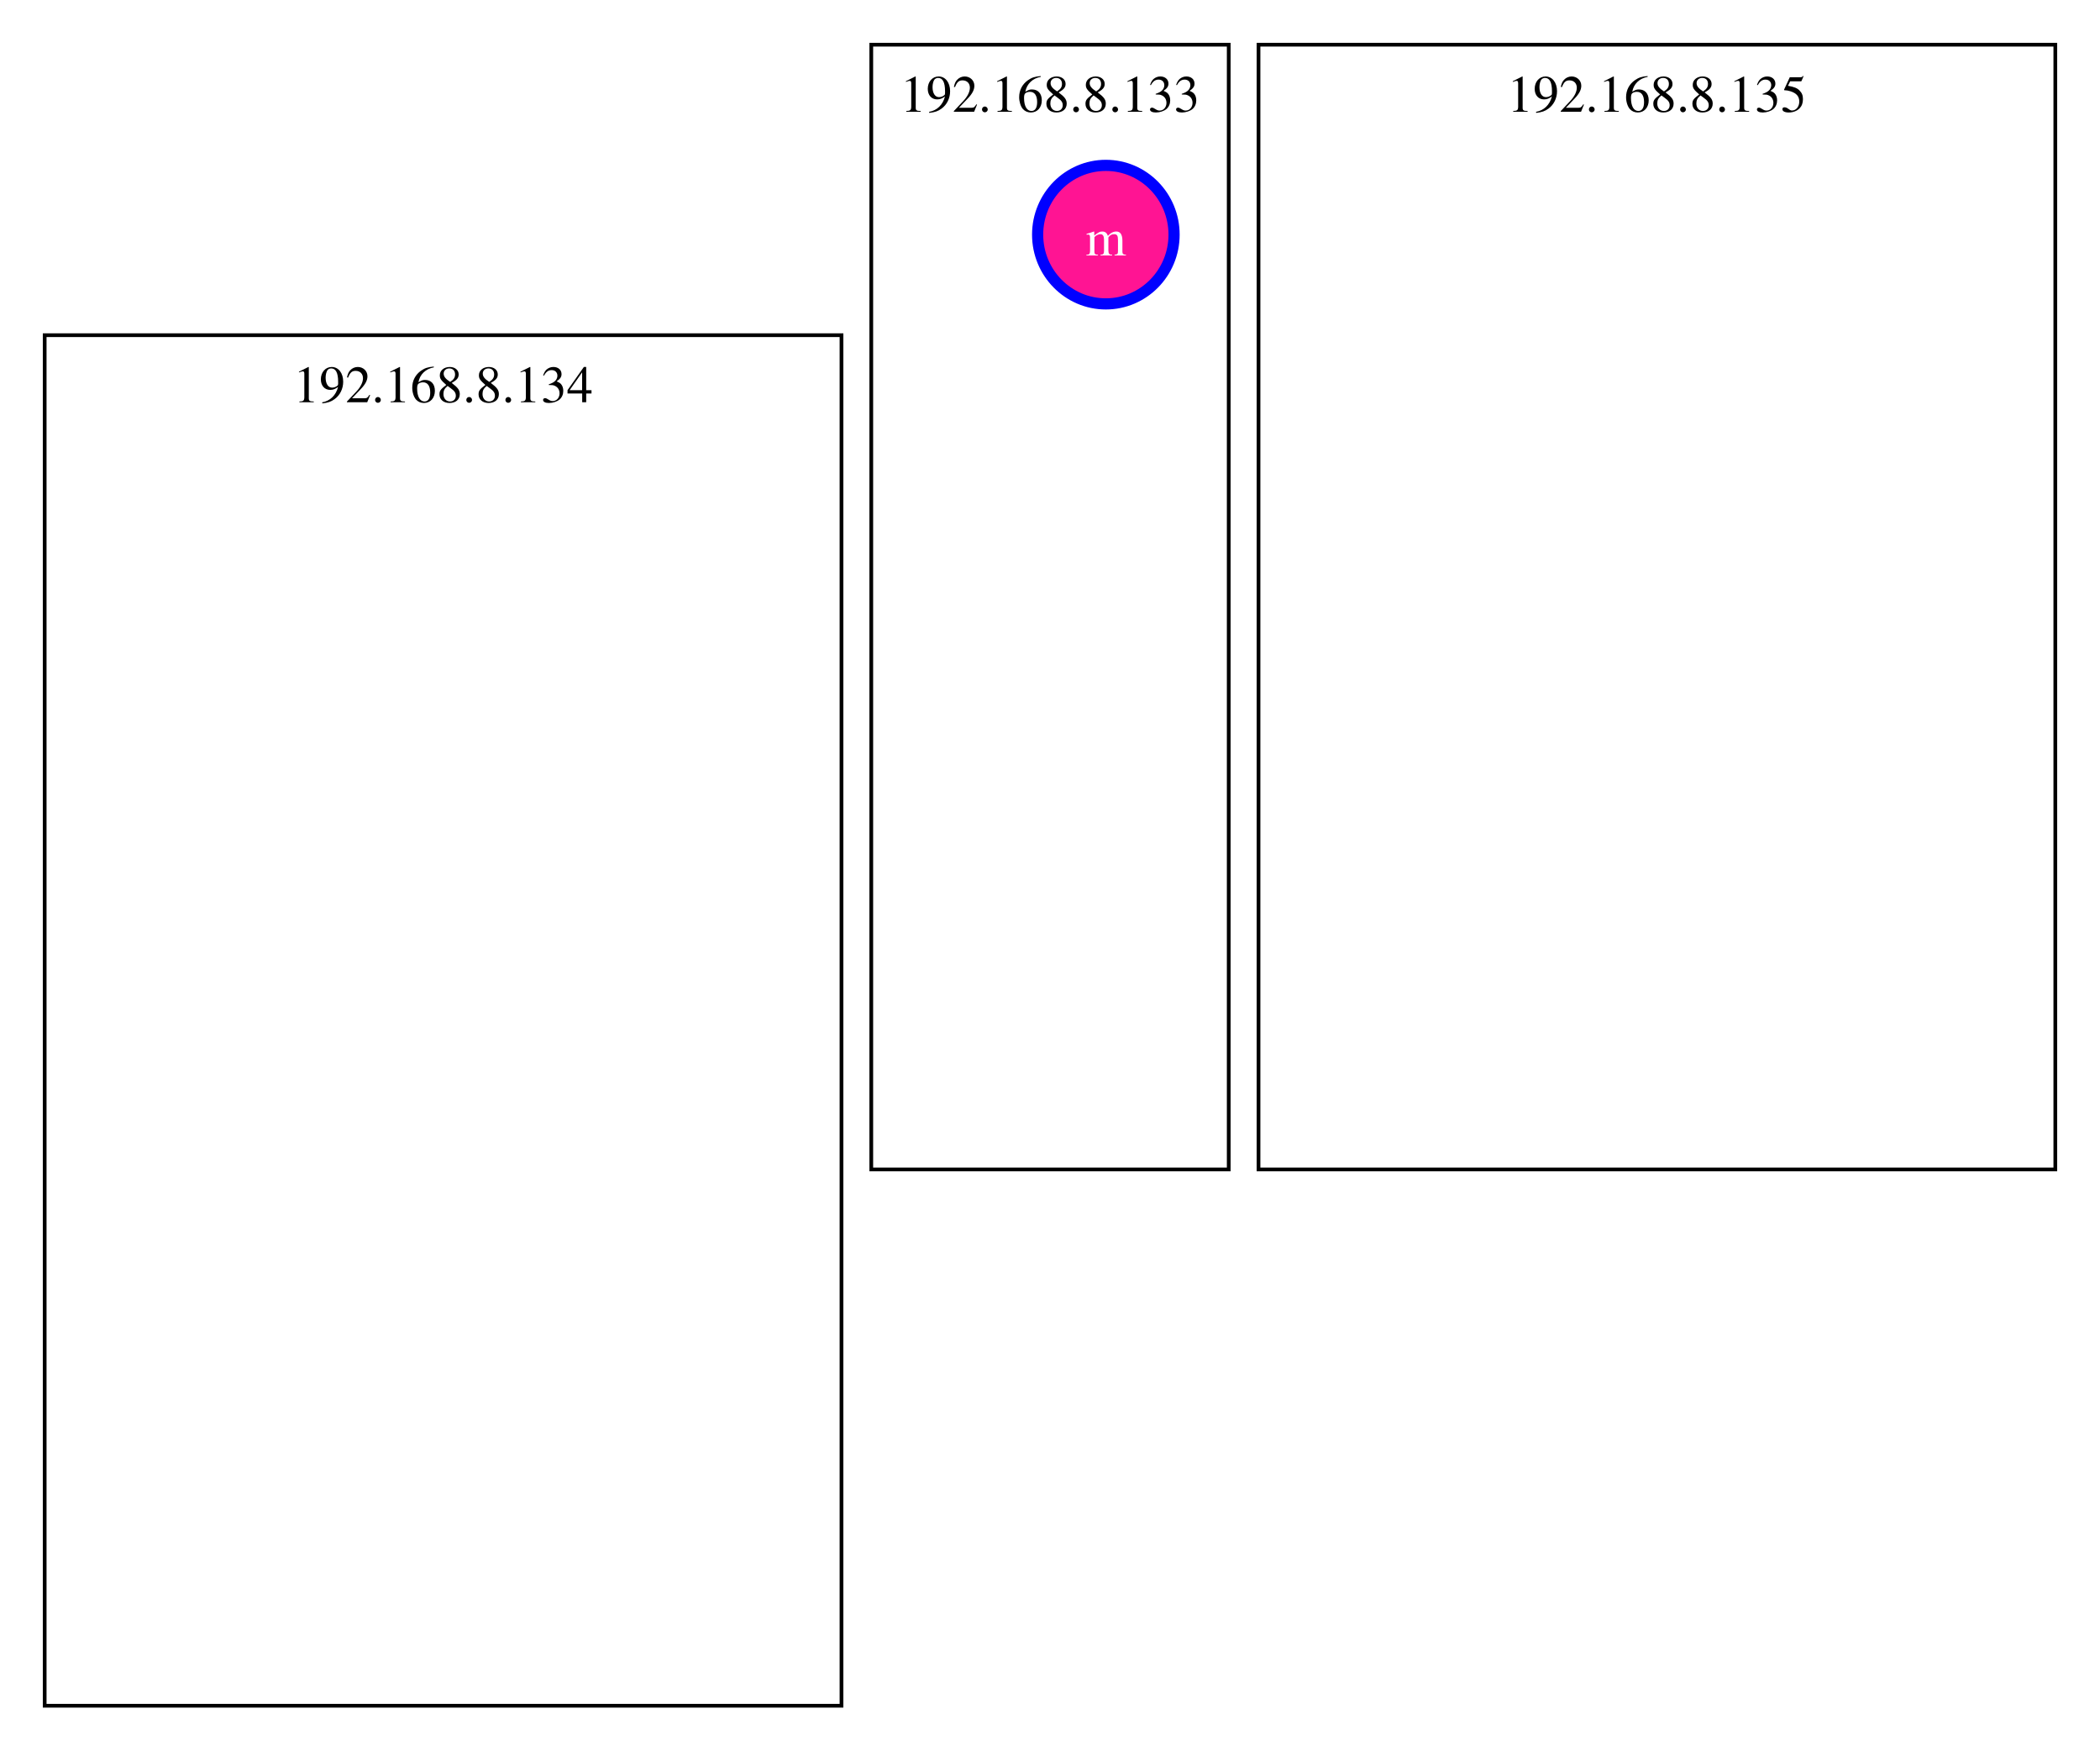
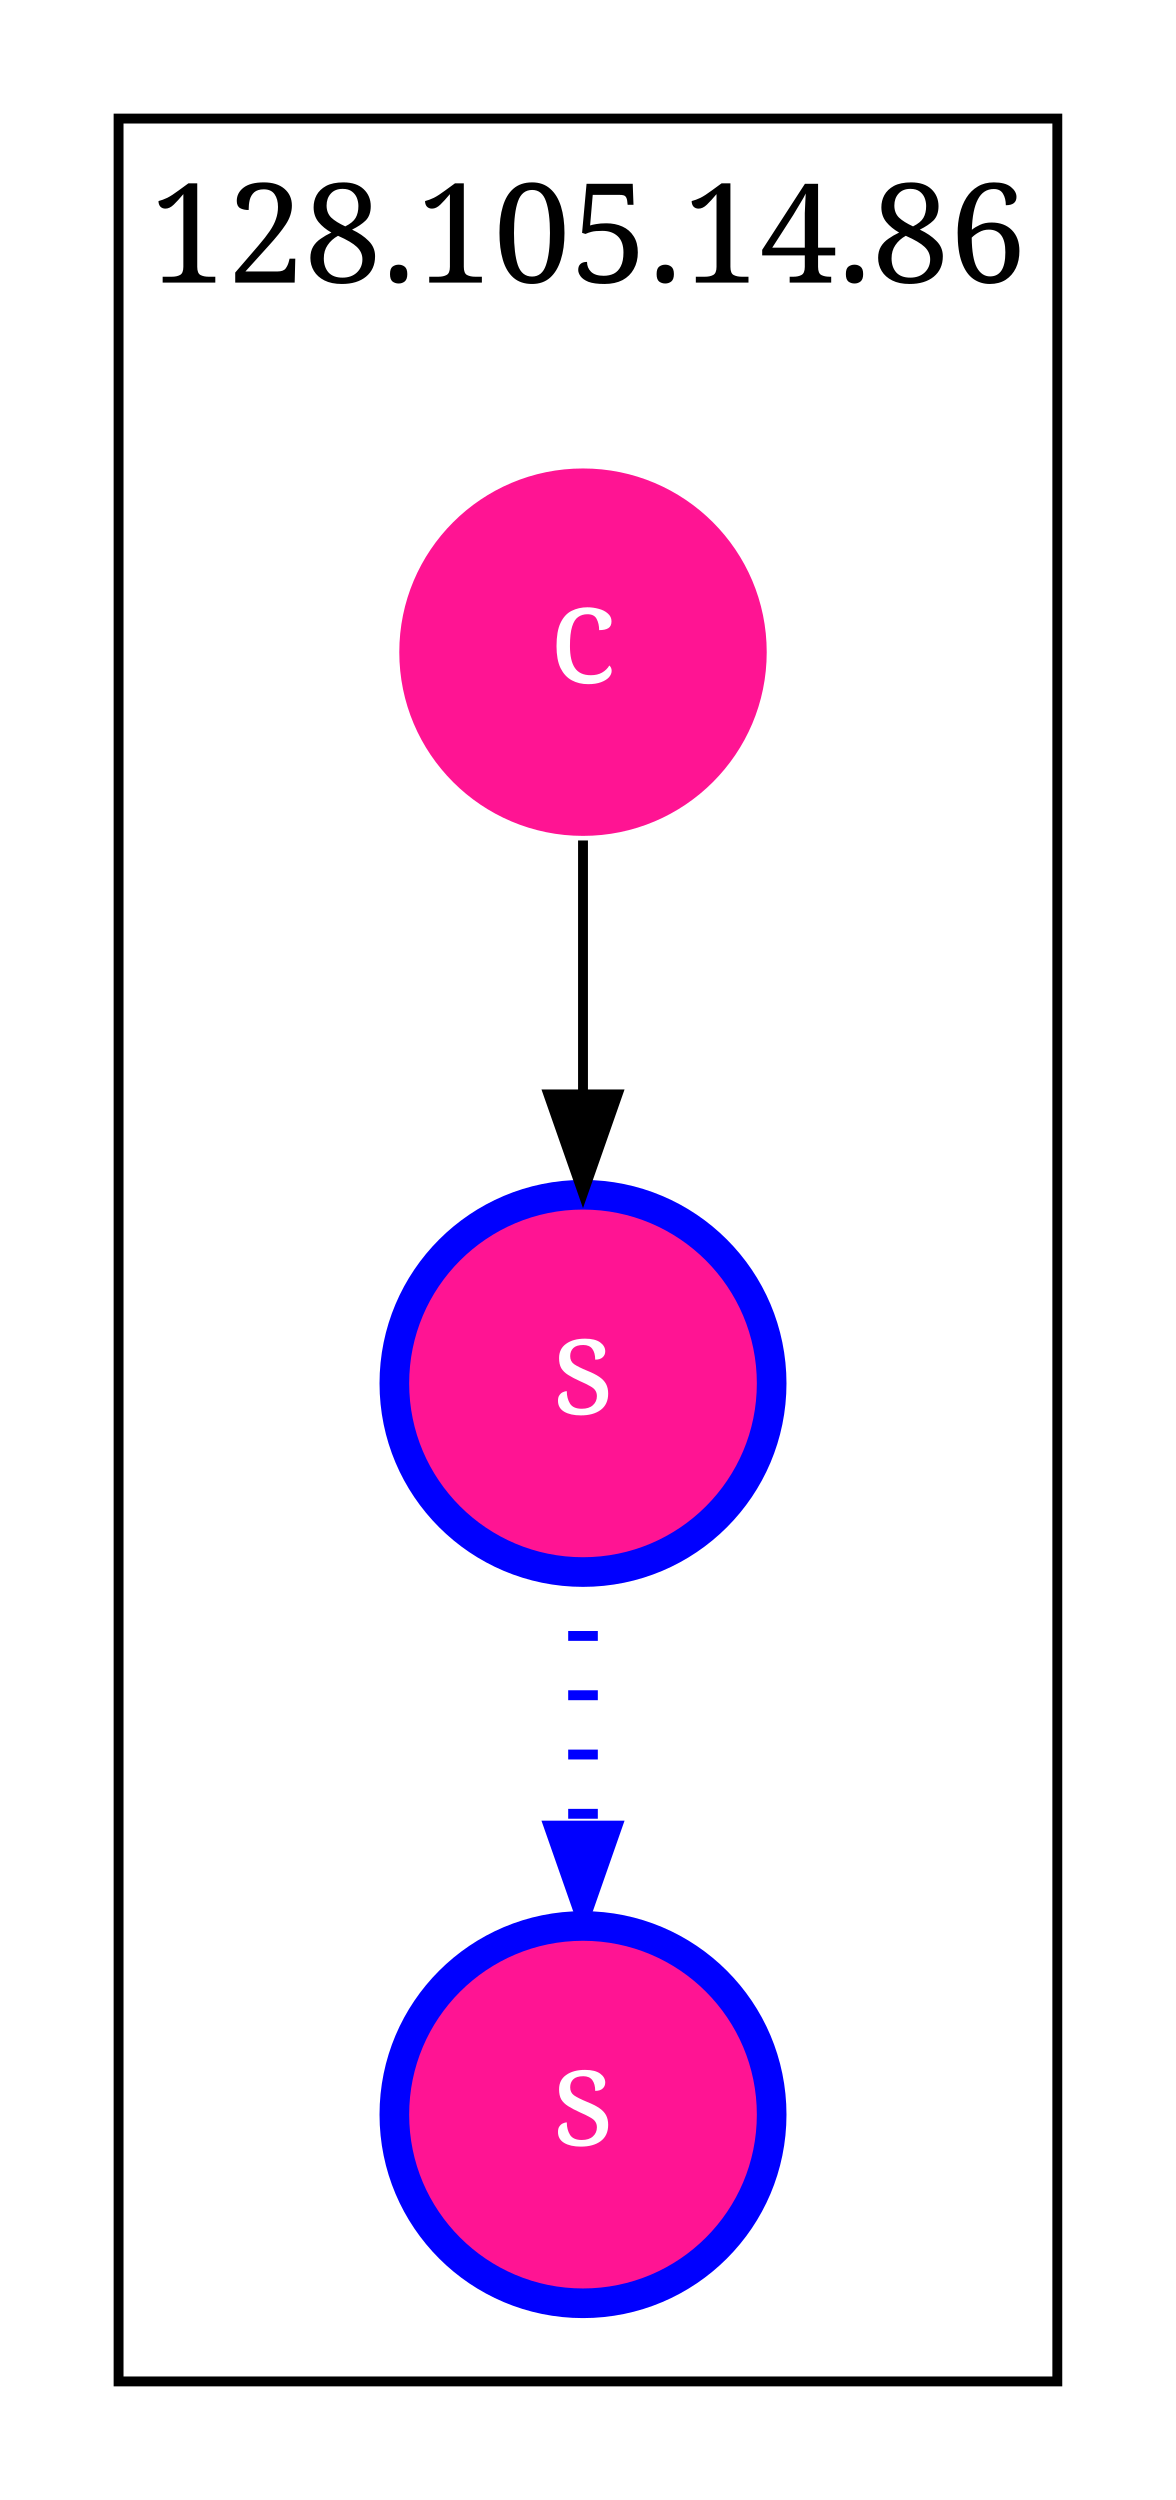
- <svg xmlns="http://www.w3.org/2000/svg" xmlns:xlink="http://www.w3.org/1999/xlink" width="564pt" height="470pt" viewBox="0.00 0.00 564.00 470.00">
-   <g id="graph1" class="graph" transform="scale(1 1) rotate(0) translate(4 466)">
-     <polygon fill="white" stroke="white" points="-4,5 -4,-466 561,-466 561,5 -4,5" />
+ <svg xmlns="http://www.w3.org/2000/svg" xmlns:xlink="http://www.w3.org/1999/xlink" width="119pt" height="253pt" viewBox="0.00 0.00 119.00 253.00">
+   <g id="graph1" class="graph" transform="scale(1 1) rotate(0) translate(4 249)">
+     <polygon fill="white" stroke="white" points="-4,5 -4,-249 116,-249 116,5 -4,5" />
    <g id="graph2" class="cluster">
-       <polygon fill="none" stroke="black" points="230,-152 230,-454 326,-454 326,-152 230,-152" />
-       <text text-anchor="middle" x="278" y="-436" font-family="Times,serif" font-size="14.00">192.168.8.133</text>
-     </g>
-     <g id="graph3" class="cluster">
-       <polygon fill="none" stroke="black" points="8,-8 8,-376 222,-376 222,-8 8,-8" />
-       <text text-anchor="middle" x="115" y="-358" font-family="Times,serif" font-size="14.00">192.168.8.134</text>
-     </g>
-     <g id="graph4" class="cluster">
-       <polygon fill="none" stroke="black" points="334,-152 334,-454 548,-454 548,-152 334,-152" />
-       <text text-anchor="middle" x="441" y="-436" font-family="Times,serif" font-size="14.00">192.168.8.135</text>
+       <polygon fill="none" stroke="black" points="8,-8 8,-237 103,-237 103,-8 8,-8" />
+       <text text-anchor="middle" x="55.5" y="-220.4" font-family="Times Roman,serif" font-size="14.00">128.105.14.86</text>
    </g>
    <g id="node2" class="node">
-       <a xlink:title="pid=26873, exe=condor_master, user=condor, ppid=26847, parent_exe=sh">
-         <ellipse fill="#ff1493" stroke="blue" stroke-width="3" cx="293" cy="-403" rx="18.321" ry="18.596" />
-         <text text-anchor="middle" x="293" y="-397.4" font-family="Times,serif" font-size="14.00" fill="white">m</text>
+       <a xlink:title="pid=28663, exe=tcp_client.exe, user=wenbin, ppid=28659, parent_exe=sh">
+         <ellipse fill="#ff1493" stroke="white" cx="55" cy="-183" rx="19.092" ry="19.092" />
+         <text text-anchor="middle" x="55" y="-179.9" font-family="Times Roman,serif" font-size="14.00" fill="white">c</text>
      </a>
    </g>
    <g id="node3" class="node">
-       <a xlink:title="pid=26878, exe=condor_master, user=condor, ppid=26873, parent_exe=condor_master">
- </a>
+       <a xlink:title="pid=28655, exe=tcp_server4.exe, user=wenbin, ppid=28653, parent_exe=sh">
+         <ellipse fill="#ff1493" stroke="blue" stroke-width="3" cx="55" cy="-109" rx="19.092" ry="19.092" />
+         <text text-anchor="middle" x="55" y="-105.9" font-family="Times Roman,serif" font-size="14.00" fill="white">s</text>
+       </a>
+     </g>
+     <g id="edge3" class="edge">
+       <path fill="none" stroke="black" d="M55,-163.943C55,-156.149 55,-146.954 55,-138.338" />
+       <polygon fill="black" stroke="black" points="58.5,-138.249 55,-128.249 51.5,-138.249 58.5,-138.249" />
    </g>
    <g id="node4" class="node">
-       <a xlink:title="pid=26880, exe=condor_collector, user=condor, ppid=26878, parent_exe=condor_master">
- </a>
+       <a xlink:title="pid=28676, exe=tcp_server4.exe, user=wenbin, ppid=28655, parent_exe=tcp_server4.exe">
+         <ellipse fill="#ff1493" stroke="blue" stroke-width="3" cx="55" cy="-35" rx="19.092" ry="19.092" />
+         <text text-anchor="middle" x="55" y="-31.9" font-family="Times Roman,serif" font-size="14.00" fill="white">s</text>
+       </a>
    </g>
-     <g id="node5" class="node">
-       <a xlink:title="pid=26887, exe=condor_negotiator, user=condor, ppid=26878, parent_exe=condor_master">
- </a>
-     </g>
-     <g id="node12" class="node">
-       <a xlink:title="pid=27947, exe=condor_startd, user=condor, ppid=27945, parent_exe=condor_master">
- </a>
-     </g>
-     <g id="node26" class="node">
-       <a xlink:title="pid=29507, exe=condor_schedd, user=condor, ppid=29505, parent_exe=condor_master">
- </a>
-     </g>
-     <g id="node10" class="node">
-       <a xlink:title="pid=27943, exe=condor_master, user=condor, ppid=27910, parent_exe=sh">
- </a>
-     </g>
-     <g id="node11" class="node">
-       <a xlink:title="pid=27945, exe=condor_master, user=condor, ppid=27943, parent_exe=condor_master">
- </a>
-     </g>
-     <g id="node13" class="node">
-       <a xlink:title="pid=27978, exe=condor_mips, user=condor, ppid=27947, parent_exe=condor_startd">
- </a>
-     </g>
-     <g id="node14" class="node">
-       <a xlink:title="pid=27981, exe=condor_kflops, user=condor, ppid=27947, parent_exe=condor_startd">
- </a>
-     </g>
-     <g id="node15" class="node">
-       <a xlink:title="pid=28004, exe=condor_procd, user=root, ppid=27947, parent_exe=condor_startd">
- </a>
-     </g>
-     <g id="node16" class="node">
-       <a xlink:title="pid=28007, exe=condor_starter, user=condor, ppid=27947, parent_exe=condor_startd">
- </a>
-     </g>
-     <g id="node17" class="node">
-       <a xlink:title="pid=28025, exe=condor_starter, user=condor, ppid=28007, parent_exe=condor_starter">
- </a>
-     </g>
-     <g id="node18" class="node">
-       <a xlink:title="pid=28027, exe=condor_exec.exe, user=wenbin, ppid=28007, parent_exe=condor_starter">
- </a>
-     </g>
-     <g id="node19" class="node">
-       <a xlink:title="pid=28031, exe=rm, user=root, ppid=28007, parent_exe=condor_starter">
- </a>
-     </g>
-     <g id="node30" class="node">
-       <a xlink:title="pid=29566, exe=condor_shadow, user=wenbin, ppid=29507, parent_exe=condor_schedd">
- </a>
-     </g>
-     <g id="node24" class="node">
-       <a xlink:title="pid=29500, exe=condor_master, user=condor, ppid=29467, parent_exe=sh">
- </a>
-     </g>
-     <g id="node25" class="node">
-       <a xlink:title="pid=29505, exe=condor_master, user=condor, ppid=29500, parent_exe=condor_master">
- </a>
-     </g>
-     <g id="node27" class="node">
-       <a xlink:title="pid=29515, exe=condor_procd, user=root, ppid=29507, parent_exe=condor_schedd">
- </a>
-     </g>
-     <g id="node28" class="node">
-       <a xlink:title="pid=29548, exe=condor_schedd, user=condor, ppid=29507, parent_exe=condor_schedd">
- </a>
-     </g>
-     <g id="node31" class="node">
-       <a xlink:title="pid=29590, exe=condor_schedd, user=condor, ppid=29507, parent_exe=condor_schedd">
- </a>
-     </g>
-     <g id="node29" class="node">
-       <a xlink:title="pid=29560, exe=condor_submit, user=wenbin, ppid=29559, parent_exe=sh">
- </a>
+     <g id="edge5" class="edge">
+       <path fill="none" stroke="blue" stroke-width="3" stroke-dasharray="1,5" d="M55,-89.943C55,-82.149 55,-72.954 55,-64.338" />
+       <polygon fill="blue" stroke="blue" points="58.5,-64.249 55,-54.249 51.5,-64.249 58.5,-64.249" />
    </g>
  </g>
</svg>
